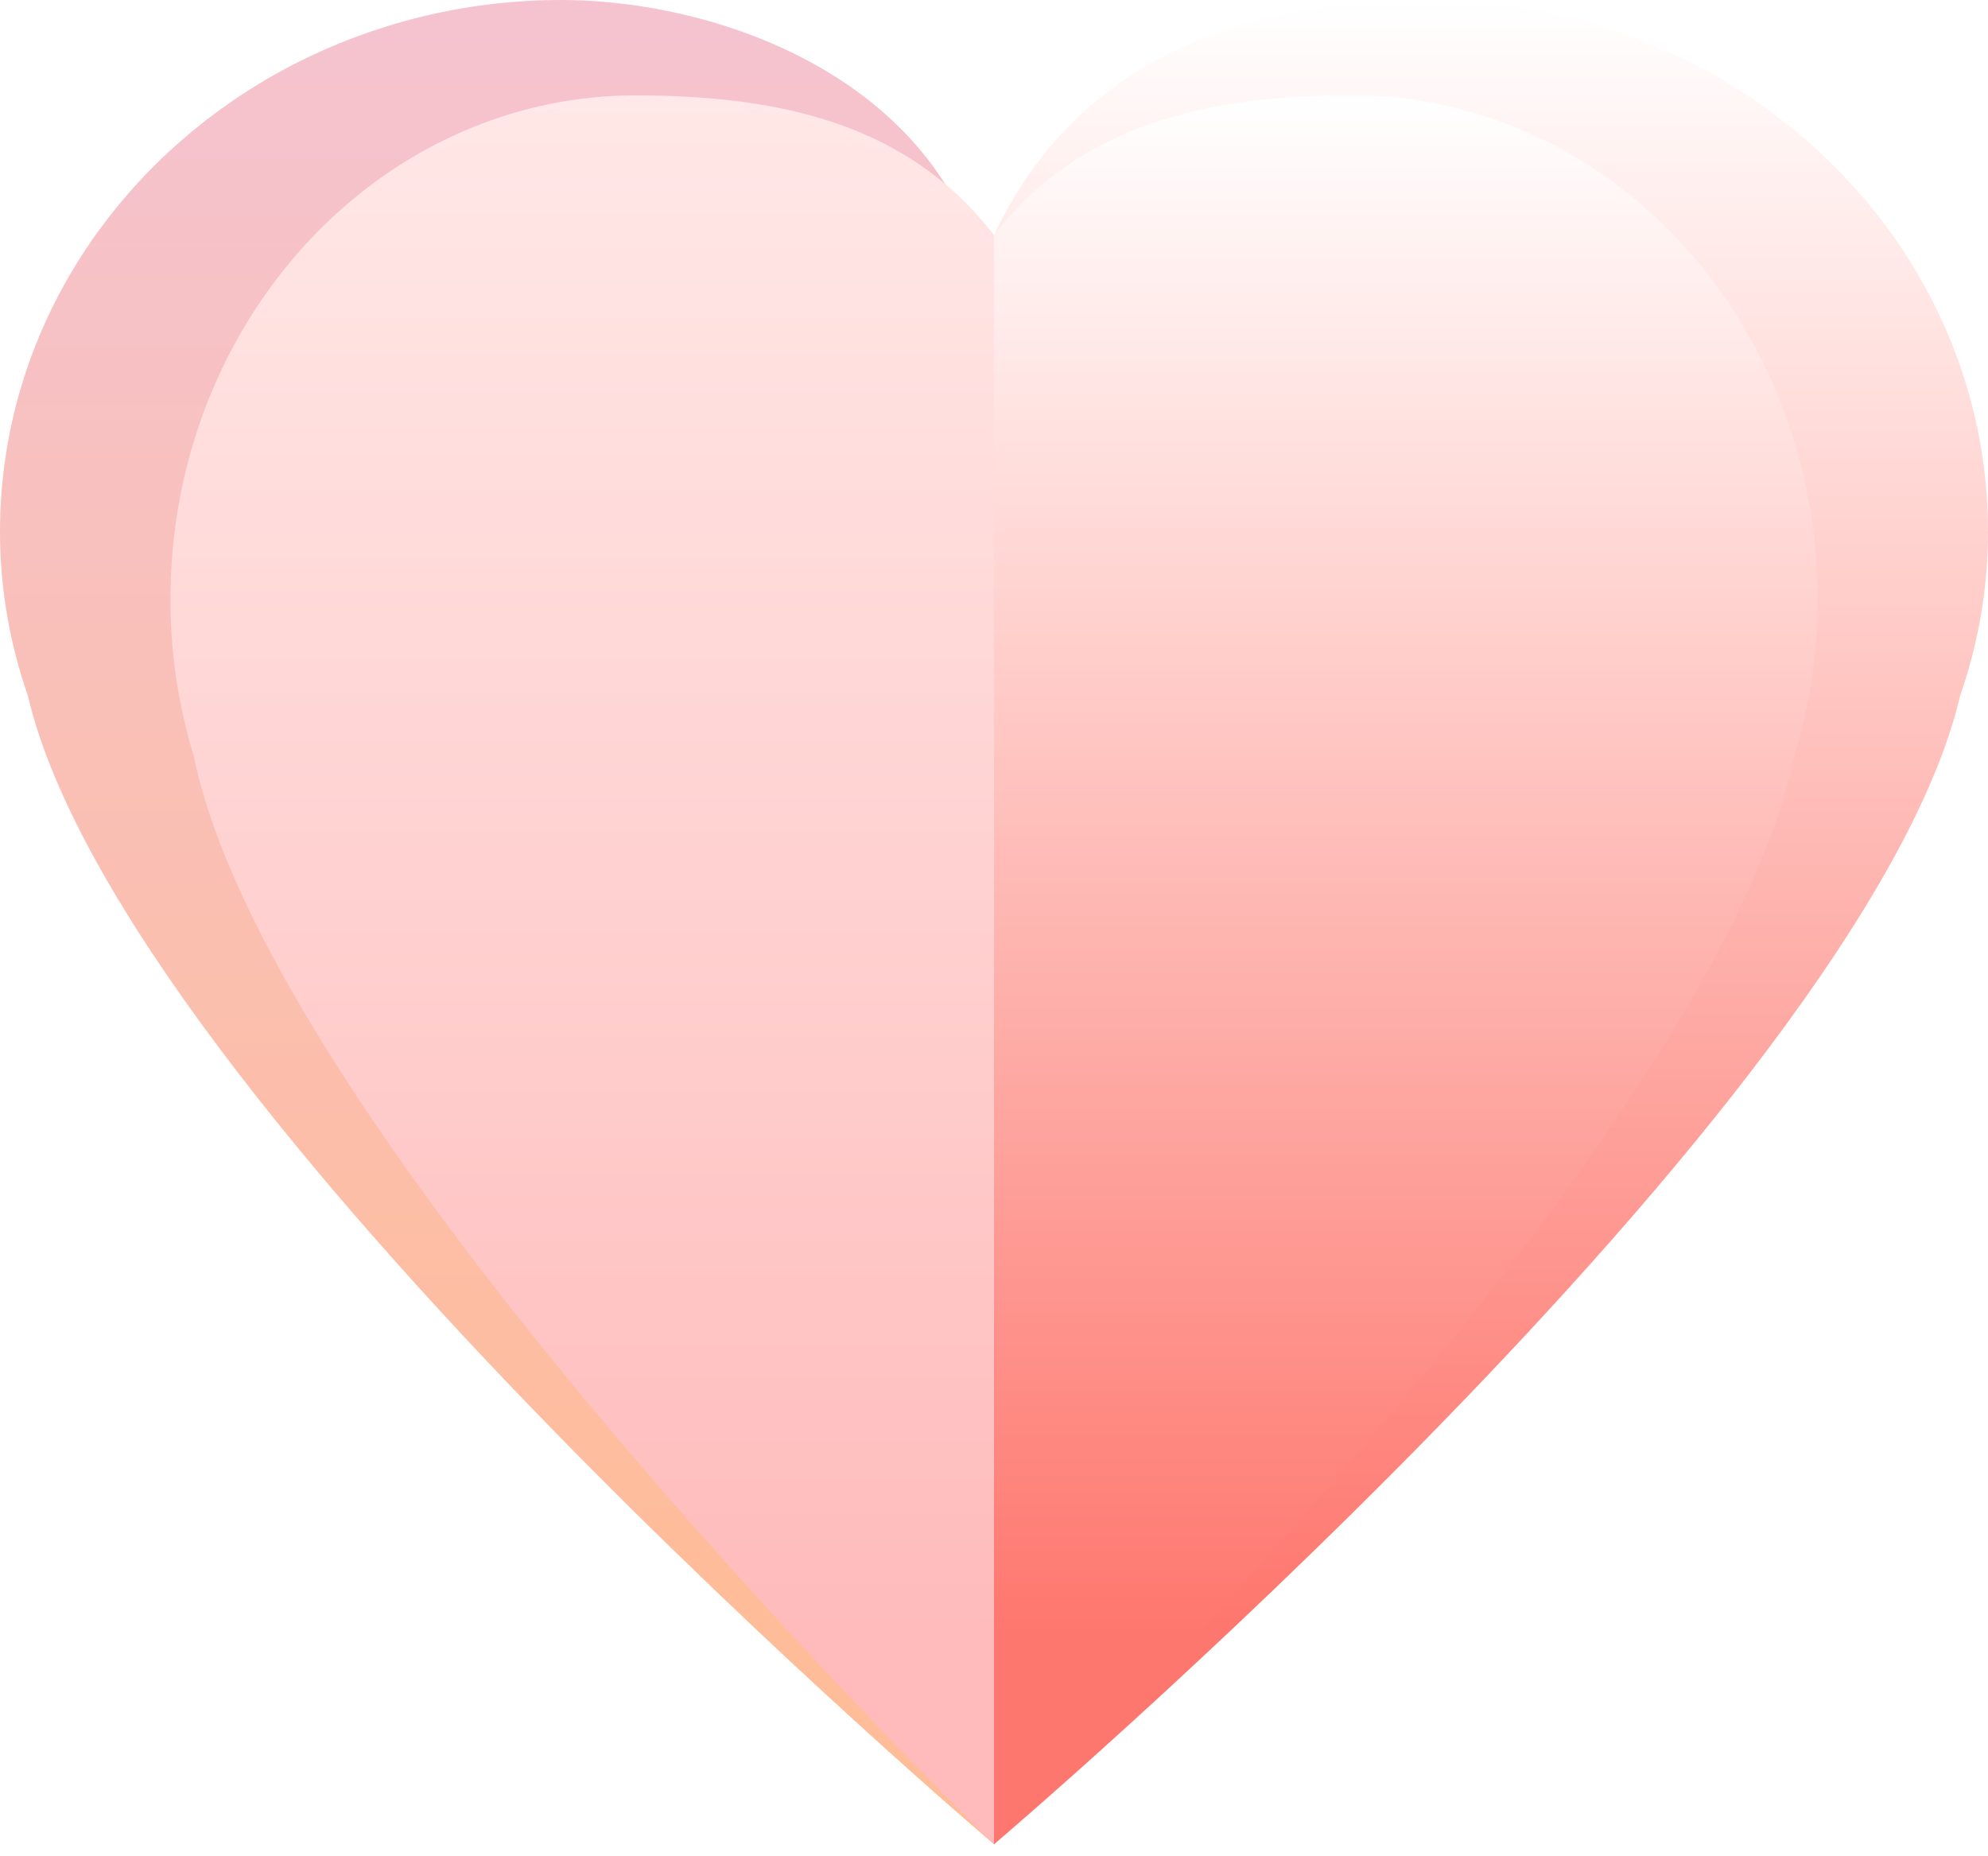
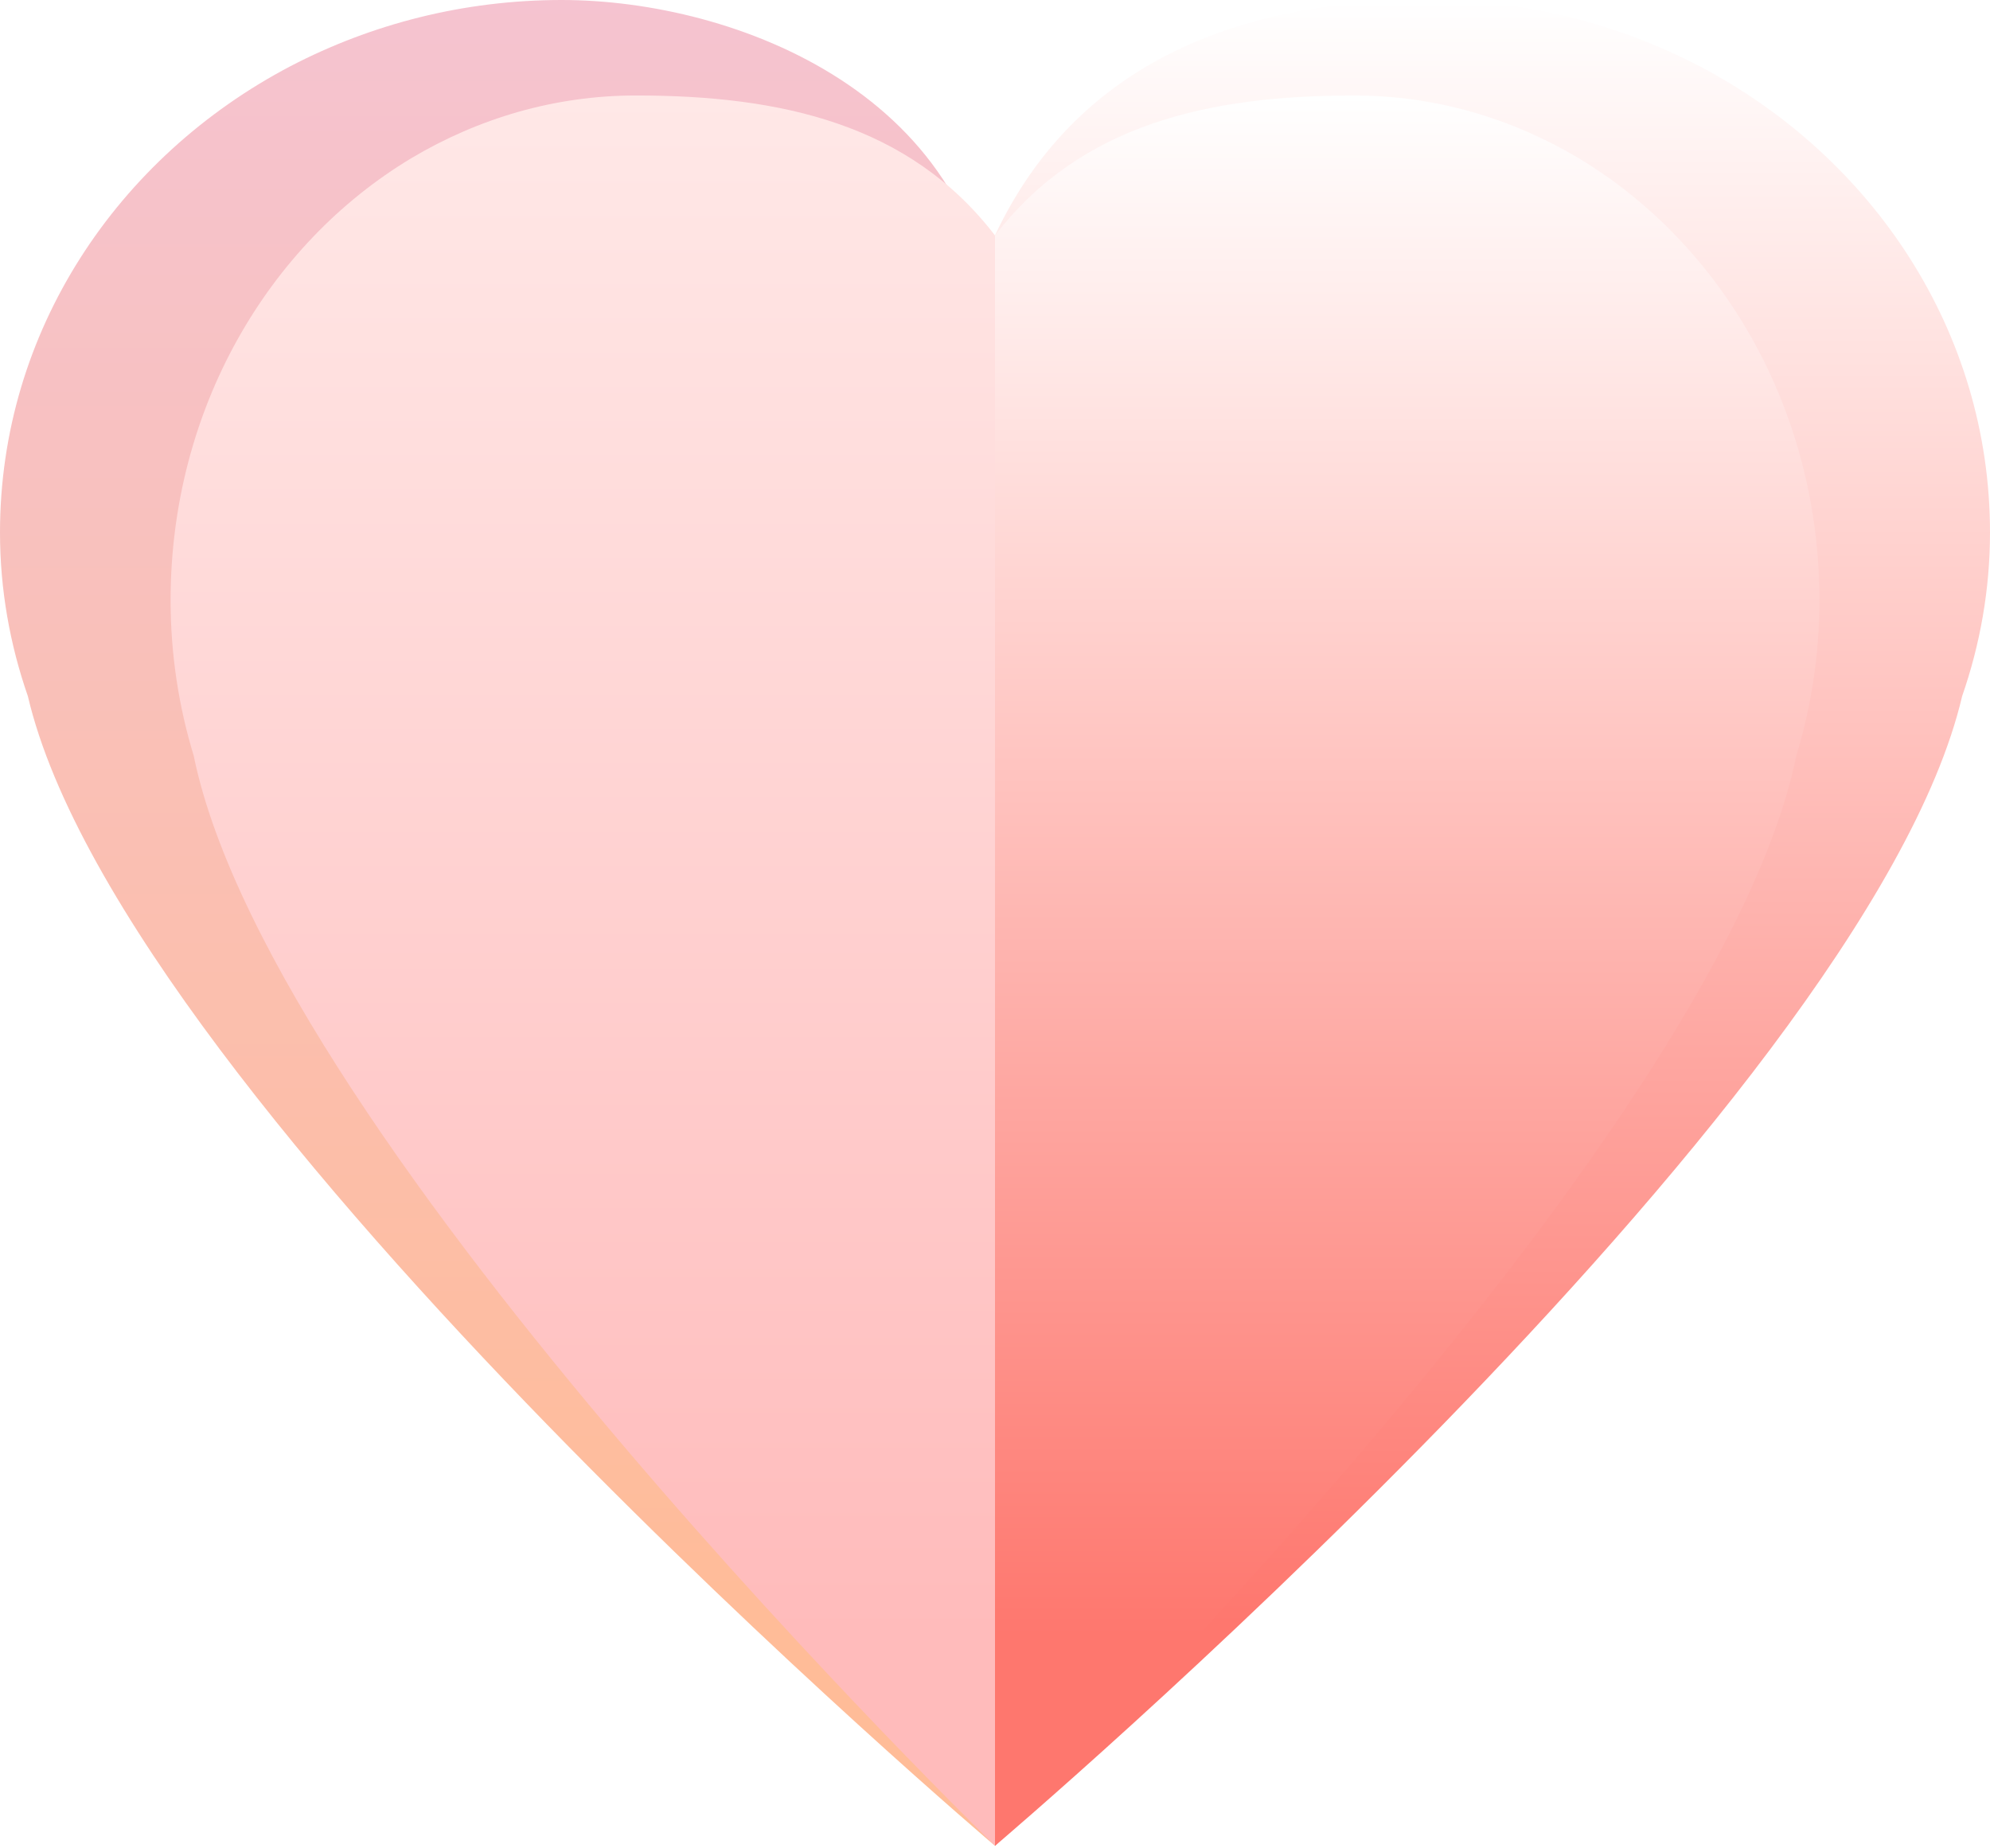
- <svg xmlns="http://www.w3.org/2000/svg" width="75" height="70" viewBox="0 0 75 70" fill="none">
-   <path d="M21.168 0C17.473 0 14 0.907 10.954 2.492C4.42 5.918 0 12.498 0 20.069C0 22.232 0.377 24.306 1.051 26.245C4.679 41.723 37.5 69.578 37.5 69.578V13.128C37.165 3.61 27.74 0 21.168 0Z" fill="url(#paint0_linear)" />
-   <path d="M23.968 3.599C20.907 3.599 18.029 4.459 15.505 5.962C10.091 9.21 6.429 15.45 6.429 22.63C6.429 24.681 6.741 26.647 7.3 28.486C10.306 43.163 37.501 69.578 37.501 69.578V8.877C34.269 4.664 29.413 3.599 23.968 3.599Z" fill="url(#paint1_linear)" />
-   <path d="M53.832 0C57.527 0 61 0.907 64.046 2.492C70.58 5.918 75 12.498 75 20.069C75 22.232 74.623 24.306 73.949 26.245C70.321 41.723 37.5 69.578 37.5 69.578V8.871C40.726 2.016 47.26 0 53.832 0Z" fill="url(#paint2_linear)" />
-   <path d="M51.033 3.599C54.094 3.599 56.972 4.459 59.496 5.962C64.91 9.21 68.572 15.45 68.572 22.63C68.572 24.681 68.26 26.647 67.701 28.486C64.695 43.163 37.5 69.578 37.5 69.578V8.877C40.732 4.664 45.587 3.599 51.033 3.599Z" fill="url(#paint3_linear)" />
+ <svg xmlns="http://www.w3.org/2000/svg" width="84" height="78" viewBox="0 0 84 78" fill="none">
+   <path d="M23.708 0C19.57 0 15.68 1.015 12.268 2.791C4.95 6.628 0 13.997 0 22.478C0 24.899 0.422 27.222 1.177 29.394C5.241 46.729 42 77.927 42 77.927V14.703C41.625 4.043 31.068 0 23.708 0Z" fill="url(#paint0_linear)" />
+   <path d="M26.845 4.031C23.416 4.031 20.192 4.994 17.366 6.677C11.302 10.316 7.201 17.304 7.201 25.346C7.201 27.642 7.55 29.845 8.176 31.904C11.543 48.343 42.001 77.927 42.001 77.927V9.942C38.381 5.224 32.943 4.031 26.845 4.031Z" fill="url(#paint1_linear)" />
+   <path d="M60.292 0C64.43 0 68.32 1.015 71.732 2.791C79.05 6.628 84 13.997 84 22.478C84 24.899 83.578 27.222 82.823 29.394C78.759 46.729 42 77.927 42 77.927V9.936C45.613 2.258 52.932 0 60.292 0Z" fill="url(#paint2_linear)" />
+   <path d="M57.157 4.031C60.585 4.031 63.809 4.994 66.635 6.677C72.699 10.316 76.8 17.304 76.8 25.346C76.8 27.642 76.451 29.845 75.825 31.904C72.458 48.343 42 77.927 42 77.927V9.942C45.62 5.224 51.058 4.031 57.157 4.031Z" fill="url(#paint3_linear)" />
  <defs>
-     <linearGradient id="paint0_linear" x1="18.75" y1="0" x2="18.75" y2="61.229" gradientUnits="userSpaceOnUse">
+     <linearGradient id="paint0_linear" x1="21" y1="0" x2="21" y2="68.576" gradientUnits="userSpaceOnUse">
      <stop stop-color="#F5C3D0" />
      <stop offset="1" stop-color="#FFBC98" />
    </linearGradient>
-     <linearGradient id="paint1_linear" x1="21.965" y1="3.599" x2="21.965" y2="61.66" gradientUnits="userSpaceOnUse">
+     <linearGradient id="paint1_linear" x1="24.601" y1="4.031" x2="24.601" y2="69.06" gradientUnits="userSpaceOnUse">
      <stop stop-color="#FFE8E7" />
      <stop offset="1" stop-color="#FFBBBB" />
    </linearGradient>
-     <linearGradient id="paint2_linear" x1="56.25" y1="-1.11728e-10" x2="56.25" y2="61.229" gradientUnits="userSpaceOnUse">
+     <linearGradient id="paint2_linear" x1="63" y1="-1.25136e-10" x2="63" y2="68.576" gradientUnits="userSpaceOnUse">
      <stop stop-color="white" />
      <stop offset="1" stop-color="#FE776E" />
    </linearGradient>
-     <linearGradient id="paint3_linear" x1="53.036" y1="3.599" x2="53.036" y2="61.66" gradientUnits="userSpaceOnUse">
+     <linearGradient id="paint3_linear" x1="59.4" y1="4.031" x2="59.4" y2="69.06" gradientUnits="userSpaceOnUse">
      <stop stop-color="white" />
      <stop offset="1" stop-color="#FE776E" />
    </linearGradient>
  </defs>
</svg>
